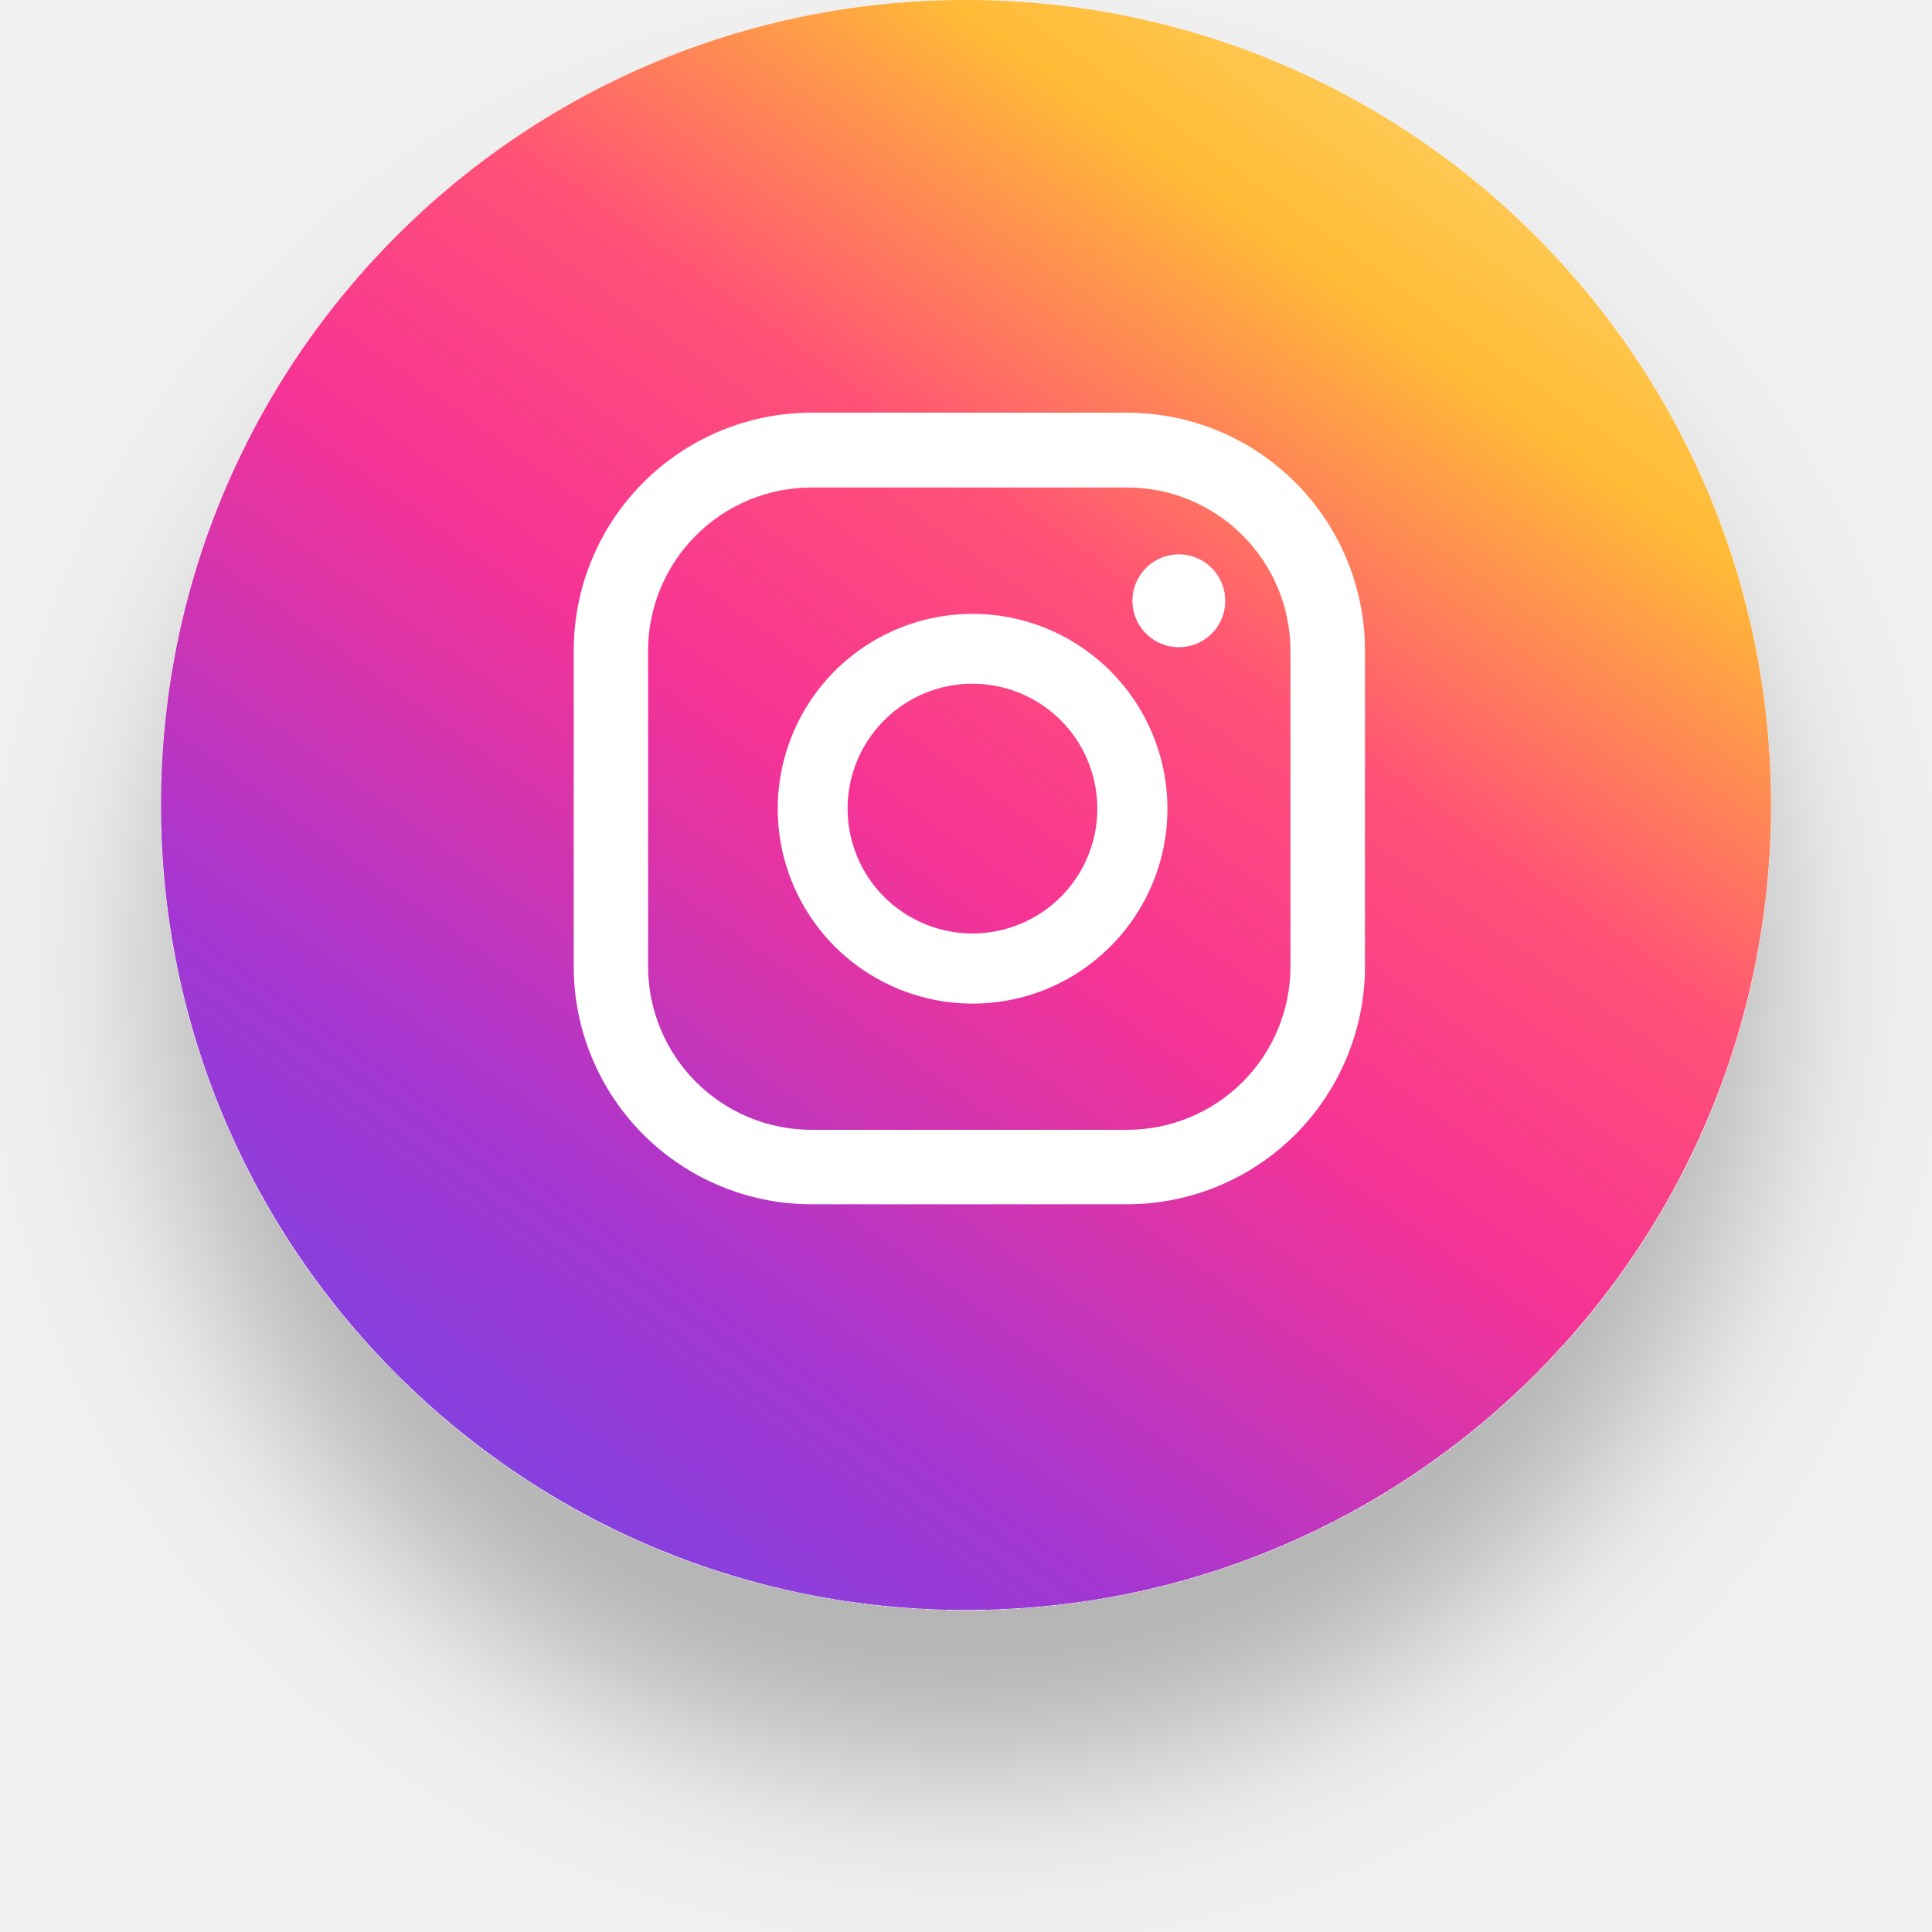
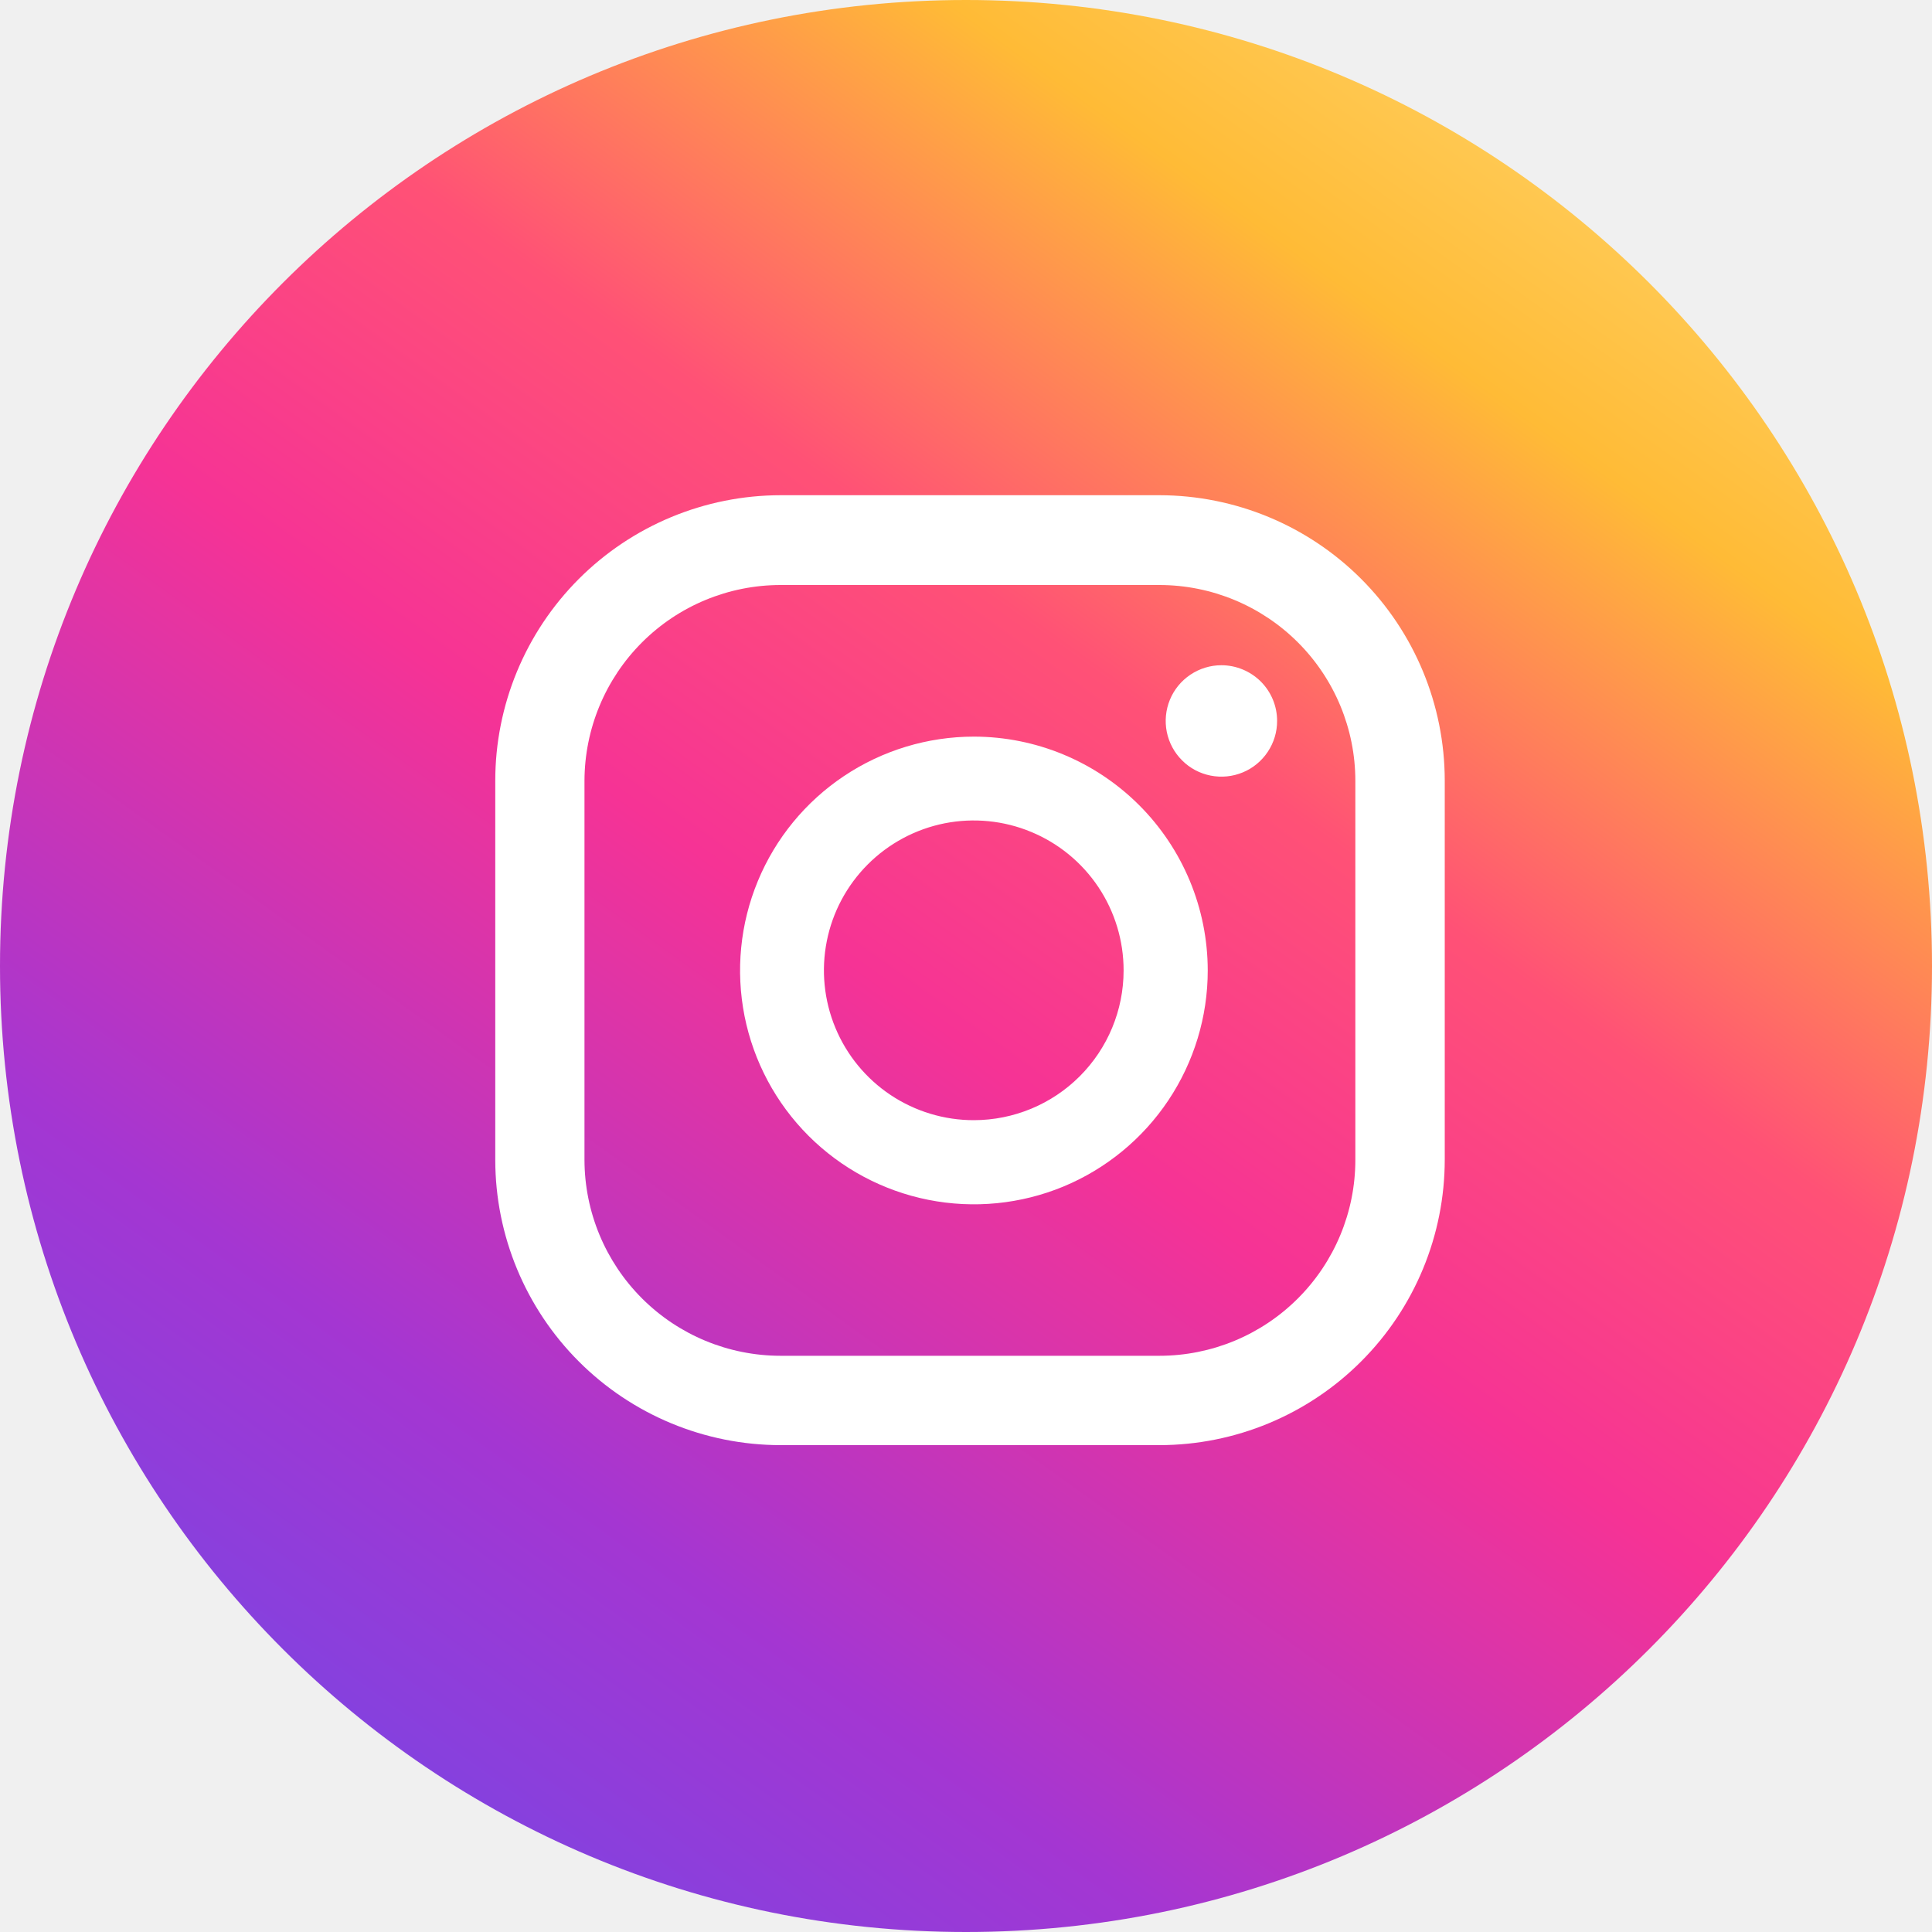
- <svg xmlns="http://www.w3.org/2000/svg" width="48" height="48" viewBox="0 0 48 48" fill="none">
-   <g filter="url(#filter0_d_3017_1840)">
-     <path d="M44 20C44 31.05 35.05 40 24 40C12.95 40 4 31.05 4 20C4 8.95 12.95 0 24 0C35.05 0 44 8.95 44 20Z" fill="url(#paint0_linear_3017_1840)" />
-     <path d="M29.288 13.773C29.06 13.773 28.837 13.841 28.647 13.968C28.457 14.095 28.309 14.275 28.222 14.486C28.135 14.697 28.112 14.929 28.157 15.153C28.202 15.377 28.312 15.582 28.474 15.743C28.635 15.904 28.841 16.014 29.065 16.058C29.289 16.102 29.521 16.079 29.732 15.991C29.942 15.904 30.122 15.755 30.248 15.565C30.375 15.375 30.442 15.152 30.441 14.924C30.441 14.618 30.319 14.326 30.103 14.11C29.886 13.894 29.593 13.773 29.288 13.773Z" fill="white" />
-     <path d="M24.164 15.251C23.206 15.251 22.27 15.535 21.474 16.067C20.678 16.599 20.057 17.355 19.691 18.24C19.324 19.124 19.229 20.098 19.415 21.037C19.602 21.976 20.063 22.839 20.74 23.516C21.417 24.193 22.28 24.654 23.219 24.841C24.159 25.028 25.132 24.932 26.017 24.566C26.901 24.199 27.657 23.578 28.189 22.782C28.721 21.986 29.005 21.05 29.005 20.092C29.004 18.809 28.493 17.578 27.586 16.671C26.678 15.763 25.447 15.252 24.164 15.251ZM24.164 23.192C23.55 23.193 22.95 23.011 22.439 22.67C21.928 22.33 21.53 21.845 21.295 21.278C21.06 20.711 20.998 20.087 21.118 19.485C21.237 18.883 21.533 18.33 21.967 17.896C22.401 17.462 22.954 17.166 23.556 17.046C24.158 16.927 24.782 16.988 25.349 17.224C25.917 17.459 26.401 17.857 26.742 18.368C27.082 18.878 27.264 19.479 27.263 20.092C27.263 20.914 26.936 21.702 26.355 22.283C25.774 22.864 24.986 23.191 24.164 23.192Z" fill="white" />
-     <path d="M28.007 29.92H20.159C18.593 29.918 17.092 29.296 15.985 28.189C14.878 27.082 14.255 25.581 14.254 24.015V16.167C14.253 14.6 14.875 13.097 15.982 11.988C17.089 10.879 18.592 10.255 20.159 10.253H28.007C29.572 10.255 31.073 10.877 32.18 11.984C33.287 13.091 33.91 14.592 33.912 16.158V24.006C33.912 25.573 33.291 27.076 32.184 28.185C31.076 29.294 29.574 29.918 28.007 29.92ZM20.159 12.112C19.083 12.113 18.052 12.54 17.291 13.301C16.531 14.061 16.103 15.092 16.101 16.167V24.015C16.103 25.09 16.531 26.121 17.291 26.881C18.052 27.642 19.083 28.069 20.159 28.07H28.007C29.082 28.069 30.113 27.642 30.873 26.881C31.633 26.121 32.061 25.09 32.061 24.015V16.167C32.061 15.092 31.633 14.061 30.873 13.301C30.113 12.541 29.082 12.113 28.007 12.112H20.159Z" fill="white" />
-   </g>
+ <svg xmlns="http://www.w3.org/2000/svg" width="40" height="40" viewBox="0 0 40 40" fill="none">
+   <path d="M40 20C40 31.05 31.05 40 20 40C8.95 40 0 31.05 0 20C0 8.95 8.95 0 20 0C31.05 0 40 8.95 40 20Z" fill="url(#paint0_linear_3017_2374)" />
+   <path d="M25.288 13.773C25.06 13.773 24.837 13.841 24.647 13.968C24.457 14.095 24.309 14.275 24.222 14.486C24.135 14.697 24.112 14.929 24.157 15.153C24.202 15.377 24.312 15.582 24.474 15.743C24.635 15.905 24.841 16.014 25.065 16.058C25.289 16.102 25.521 16.079 25.732 15.991C25.942 15.904 26.122 15.755 26.248 15.565C26.375 15.375 26.442 15.152 26.441 14.924C26.441 14.618 26.319 14.326 26.103 14.11C25.886 13.895 25.593 13.773 25.288 13.773Z" fill="white" />
+   <path d="M20.164 15.251C19.206 15.251 18.27 15.535 17.474 16.067C16.678 16.599 16.057 17.355 15.691 18.24C15.324 19.124 15.229 20.098 15.415 21.037C15.602 21.976 16.063 22.839 16.74 23.516C17.417 24.193 18.28 24.654 19.219 24.841C20.159 25.028 21.132 24.932 22.017 24.566C22.901 24.199 23.657 23.578 24.189 22.782C24.721 21.986 25.005 21.05 25.005 20.093C25.004 18.809 24.493 17.578 23.586 16.671C22.678 15.763 21.447 15.252 20.164 15.251ZM20.164 23.192C19.55 23.193 18.95 23.011 18.439 22.671C17.928 22.33 17.53 21.845 17.295 21.278C17.06 20.711 16.998 20.087 17.118 19.485C17.237 18.883 17.533 18.33 17.967 17.896C18.401 17.462 18.954 17.166 19.556 17.046C20.158 16.927 20.782 16.988 21.349 17.224C21.917 17.459 22.401 17.857 22.742 18.368C23.082 18.878 23.264 19.479 23.263 20.093C23.263 20.914 22.936 21.702 22.355 22.283C21.774 22.864 20.986 23.191 20.164 23.192Z" fill="white" />
+   <path d="M24.007 29.92H16.159C14.593 29.918 13.092 29.296 11.985 28.189C10.878 27.082 10.255 25.581 10.254 24.015V16.167C10.253 14.6 10.875 13.097 11.982 11.988C13.089 10.879 14.592 10.255 16.159 10.253H24.007C25.572 10.255 27.073 10.877 28.18 11.984C29.287 13.091 29.91 14.592 29.912 16.158V24.006C29.912 25.573 29.291 27.076 28.183 28.185C27.076 29.294 25.574 29.918 24.007 29.92ZM16.159 12.112C15.083 12.113 14.052 12.54 13.291 13.301C12.531 14.061 12.103 15.092 12.101 16.167V24.015C12.103 25.09 12.531 26.121 13.291 26.881C14.052 27.642 15.083 28.069 16.159 28.07H24.007C25.082 28.069 26.113 27.642 26.873 26.881C27.633 26.121 28.061 25.09 28.061 24.015V16.167C28.061 15.092 27.633 14.061 26.873 13.301C26.113 12.541 25.082 12.113 24.007 12.112H16.159Z" fill="white" />
  <defs>
-     <filter id="filter0_d_3017_1840" x="0" y="0" width="48" height="48" filterUnits="userSpaceOnUse" color-interpolation-filters="sRGB">
-       <feFlood flood-opacity="0" result="BackgroundImageFix" />
-       <feColorMatrix in="SourceAlpha" type="matrix" values="0 0 0 0 0 0 0 0 0 0 0 0 0 0 0 0 0 0 127 0" result="hardAlpha" />
-       <feOffset dy="4" />
-       <feGaussianBlur stdDeviation="2" />
-       <feComposite in2="hardAlpha" operator="out" />
-       <feColorMatrix type="matrix" values="0 0 0 0 0 0 0 0 0 0 0 0 0 0 0 0 0 0 0.25 0" />
-       <feBlend mode="normal" in2="BackgroundImageFix" result="effect1_dropShadow_3017_1840" />
-       <feBlend mode="normal" in="SourceGraphic" in2="effect1_dropShadow_3017_1840" result="shape" />
-     </filter>
-     <linearGradient id="paint0_linear_3017_1840" x1="40.216" y1="-2.523" x2="7.604" y2="42.883" gradientUnits="userSpaceOnUse">
+     <linearGradient id="paint0_linear_3017_2374" x1="36.216" y1="-2.523" x2="3.604" y2="42.883" gradientUnits="userSpaceOnUse">
      <stop stop-color="#FFE185" />
      <stop offset="0.21" stop-color="#FFBB36" />
      <stop offset="0.38" stop-color="#FF5176" />
      <stop offset="0.52" stop-color="#F63395" />
      <stop offset="0.74" stop-color="#A436D2" />
      <stop offset="1" stop-color="#5F4EED" />
    </linearGradient>
  </defs>
</svg>
